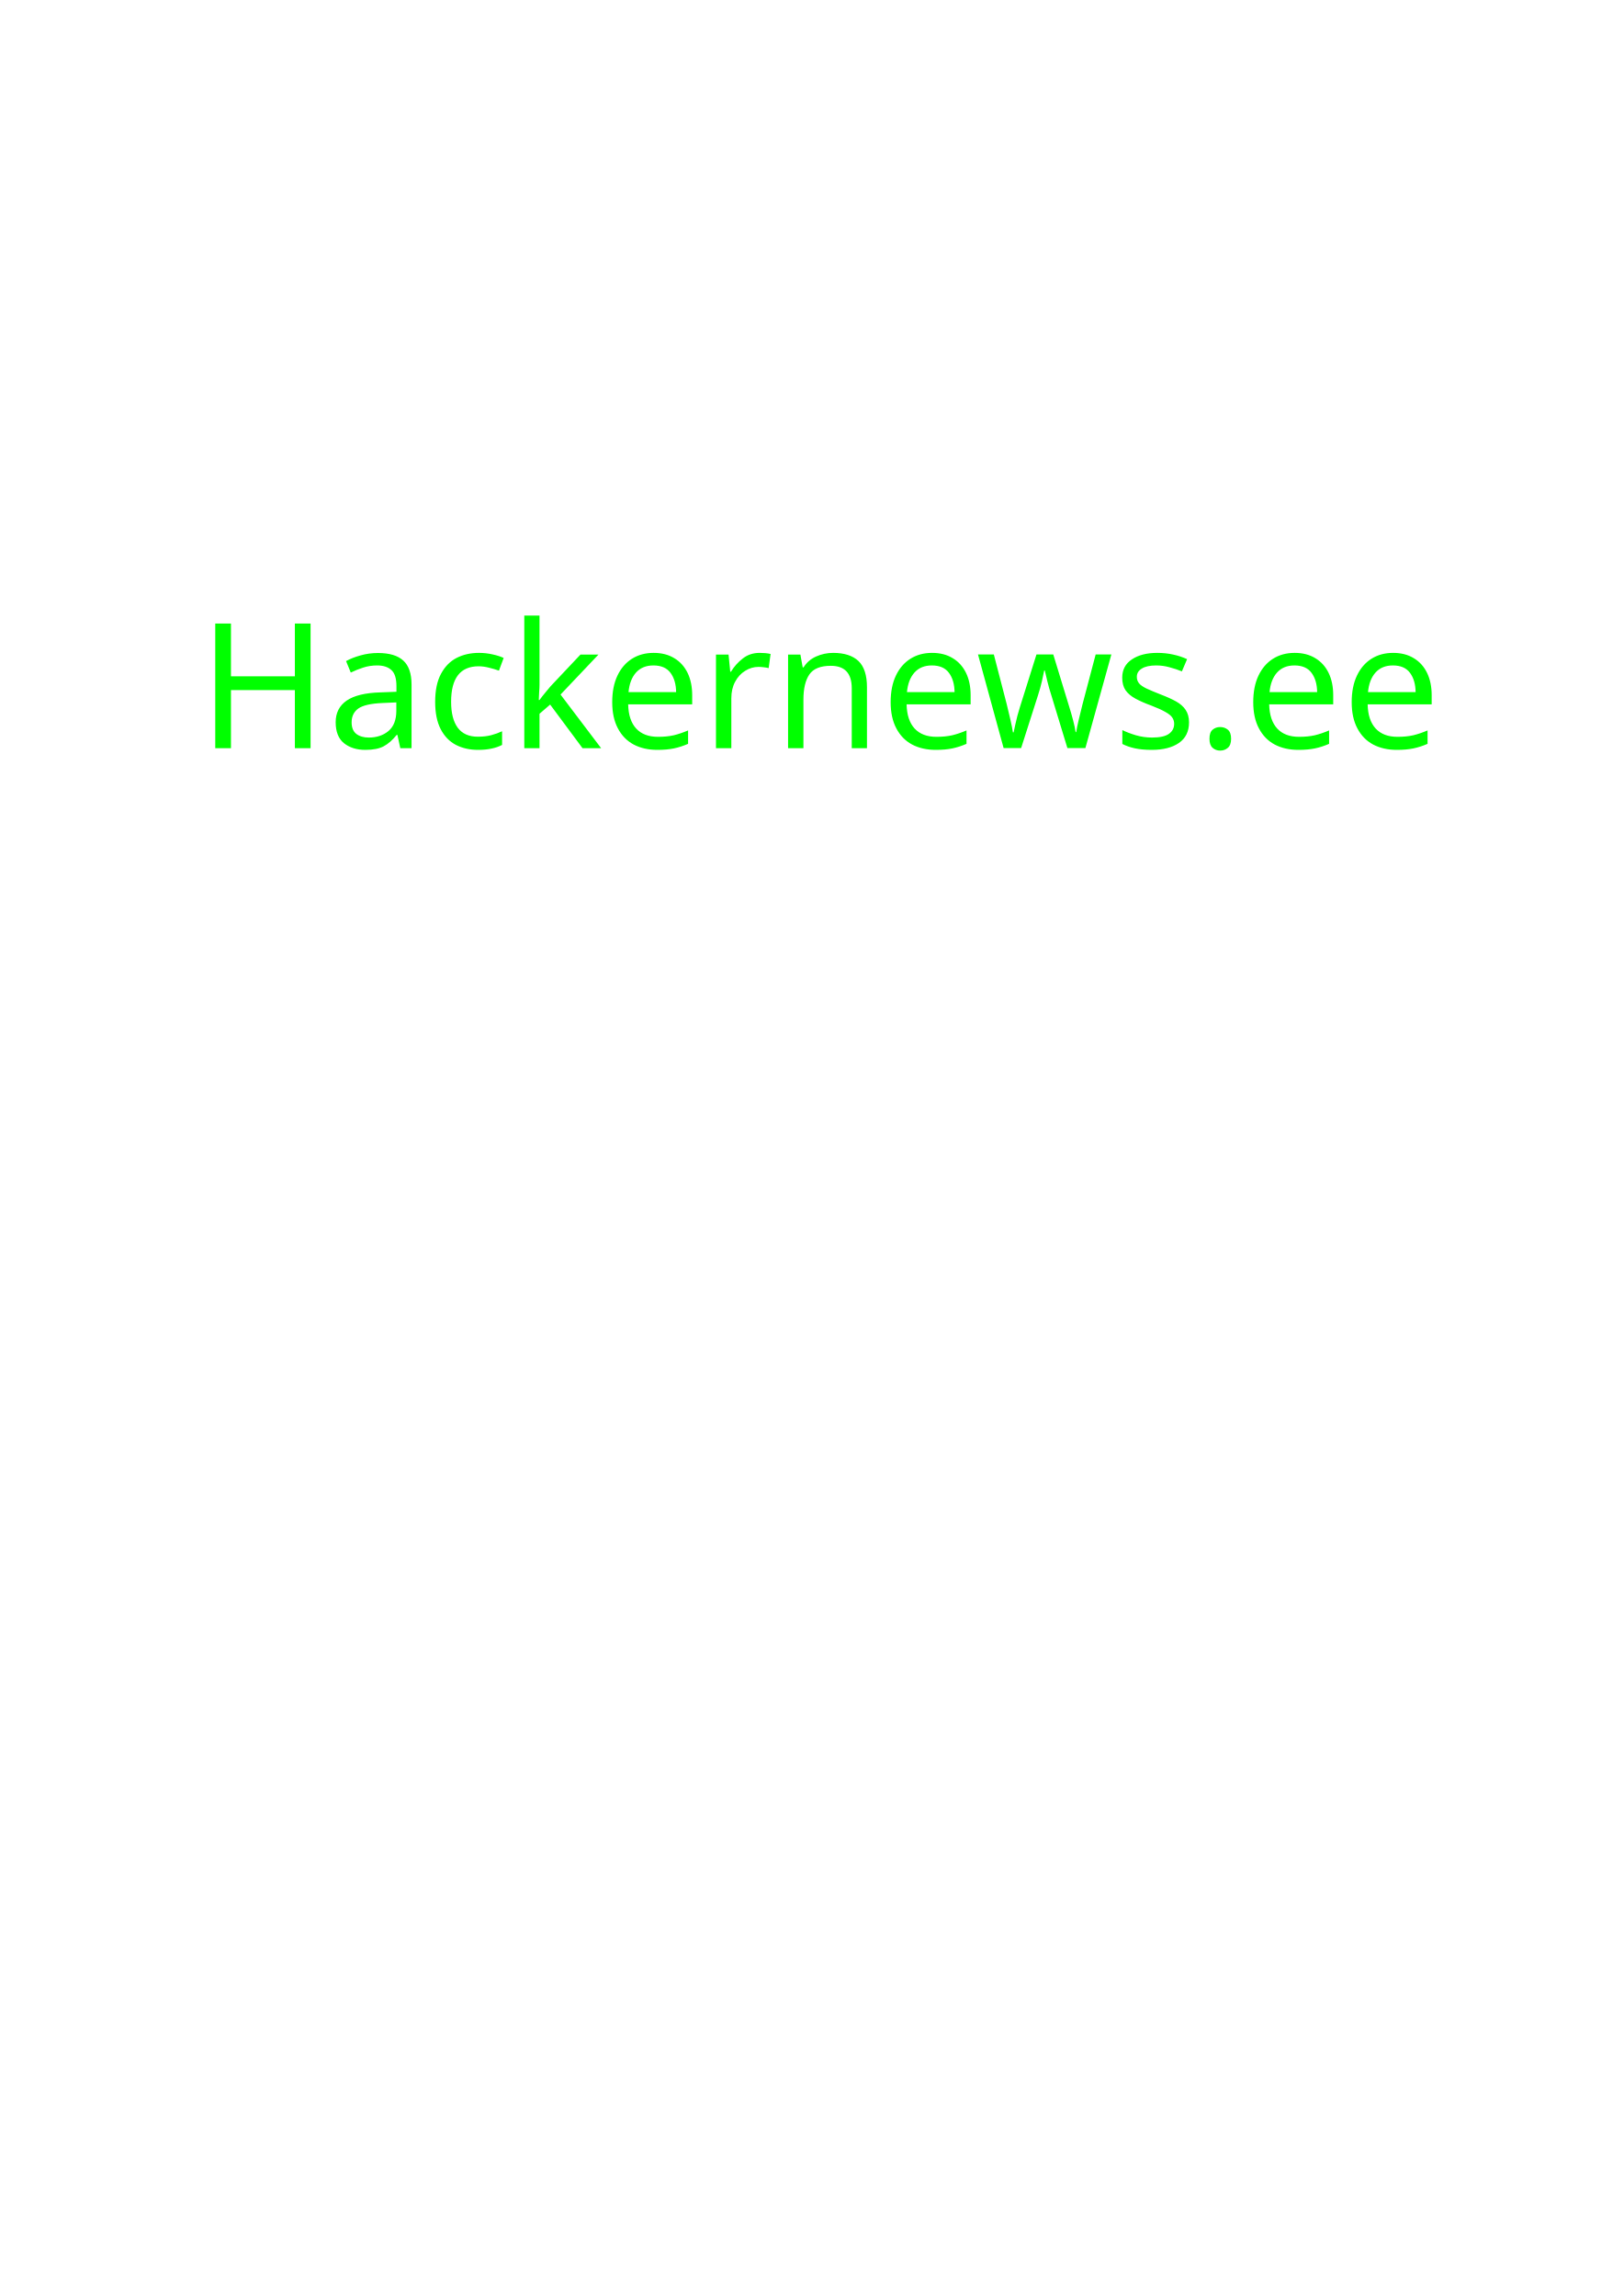
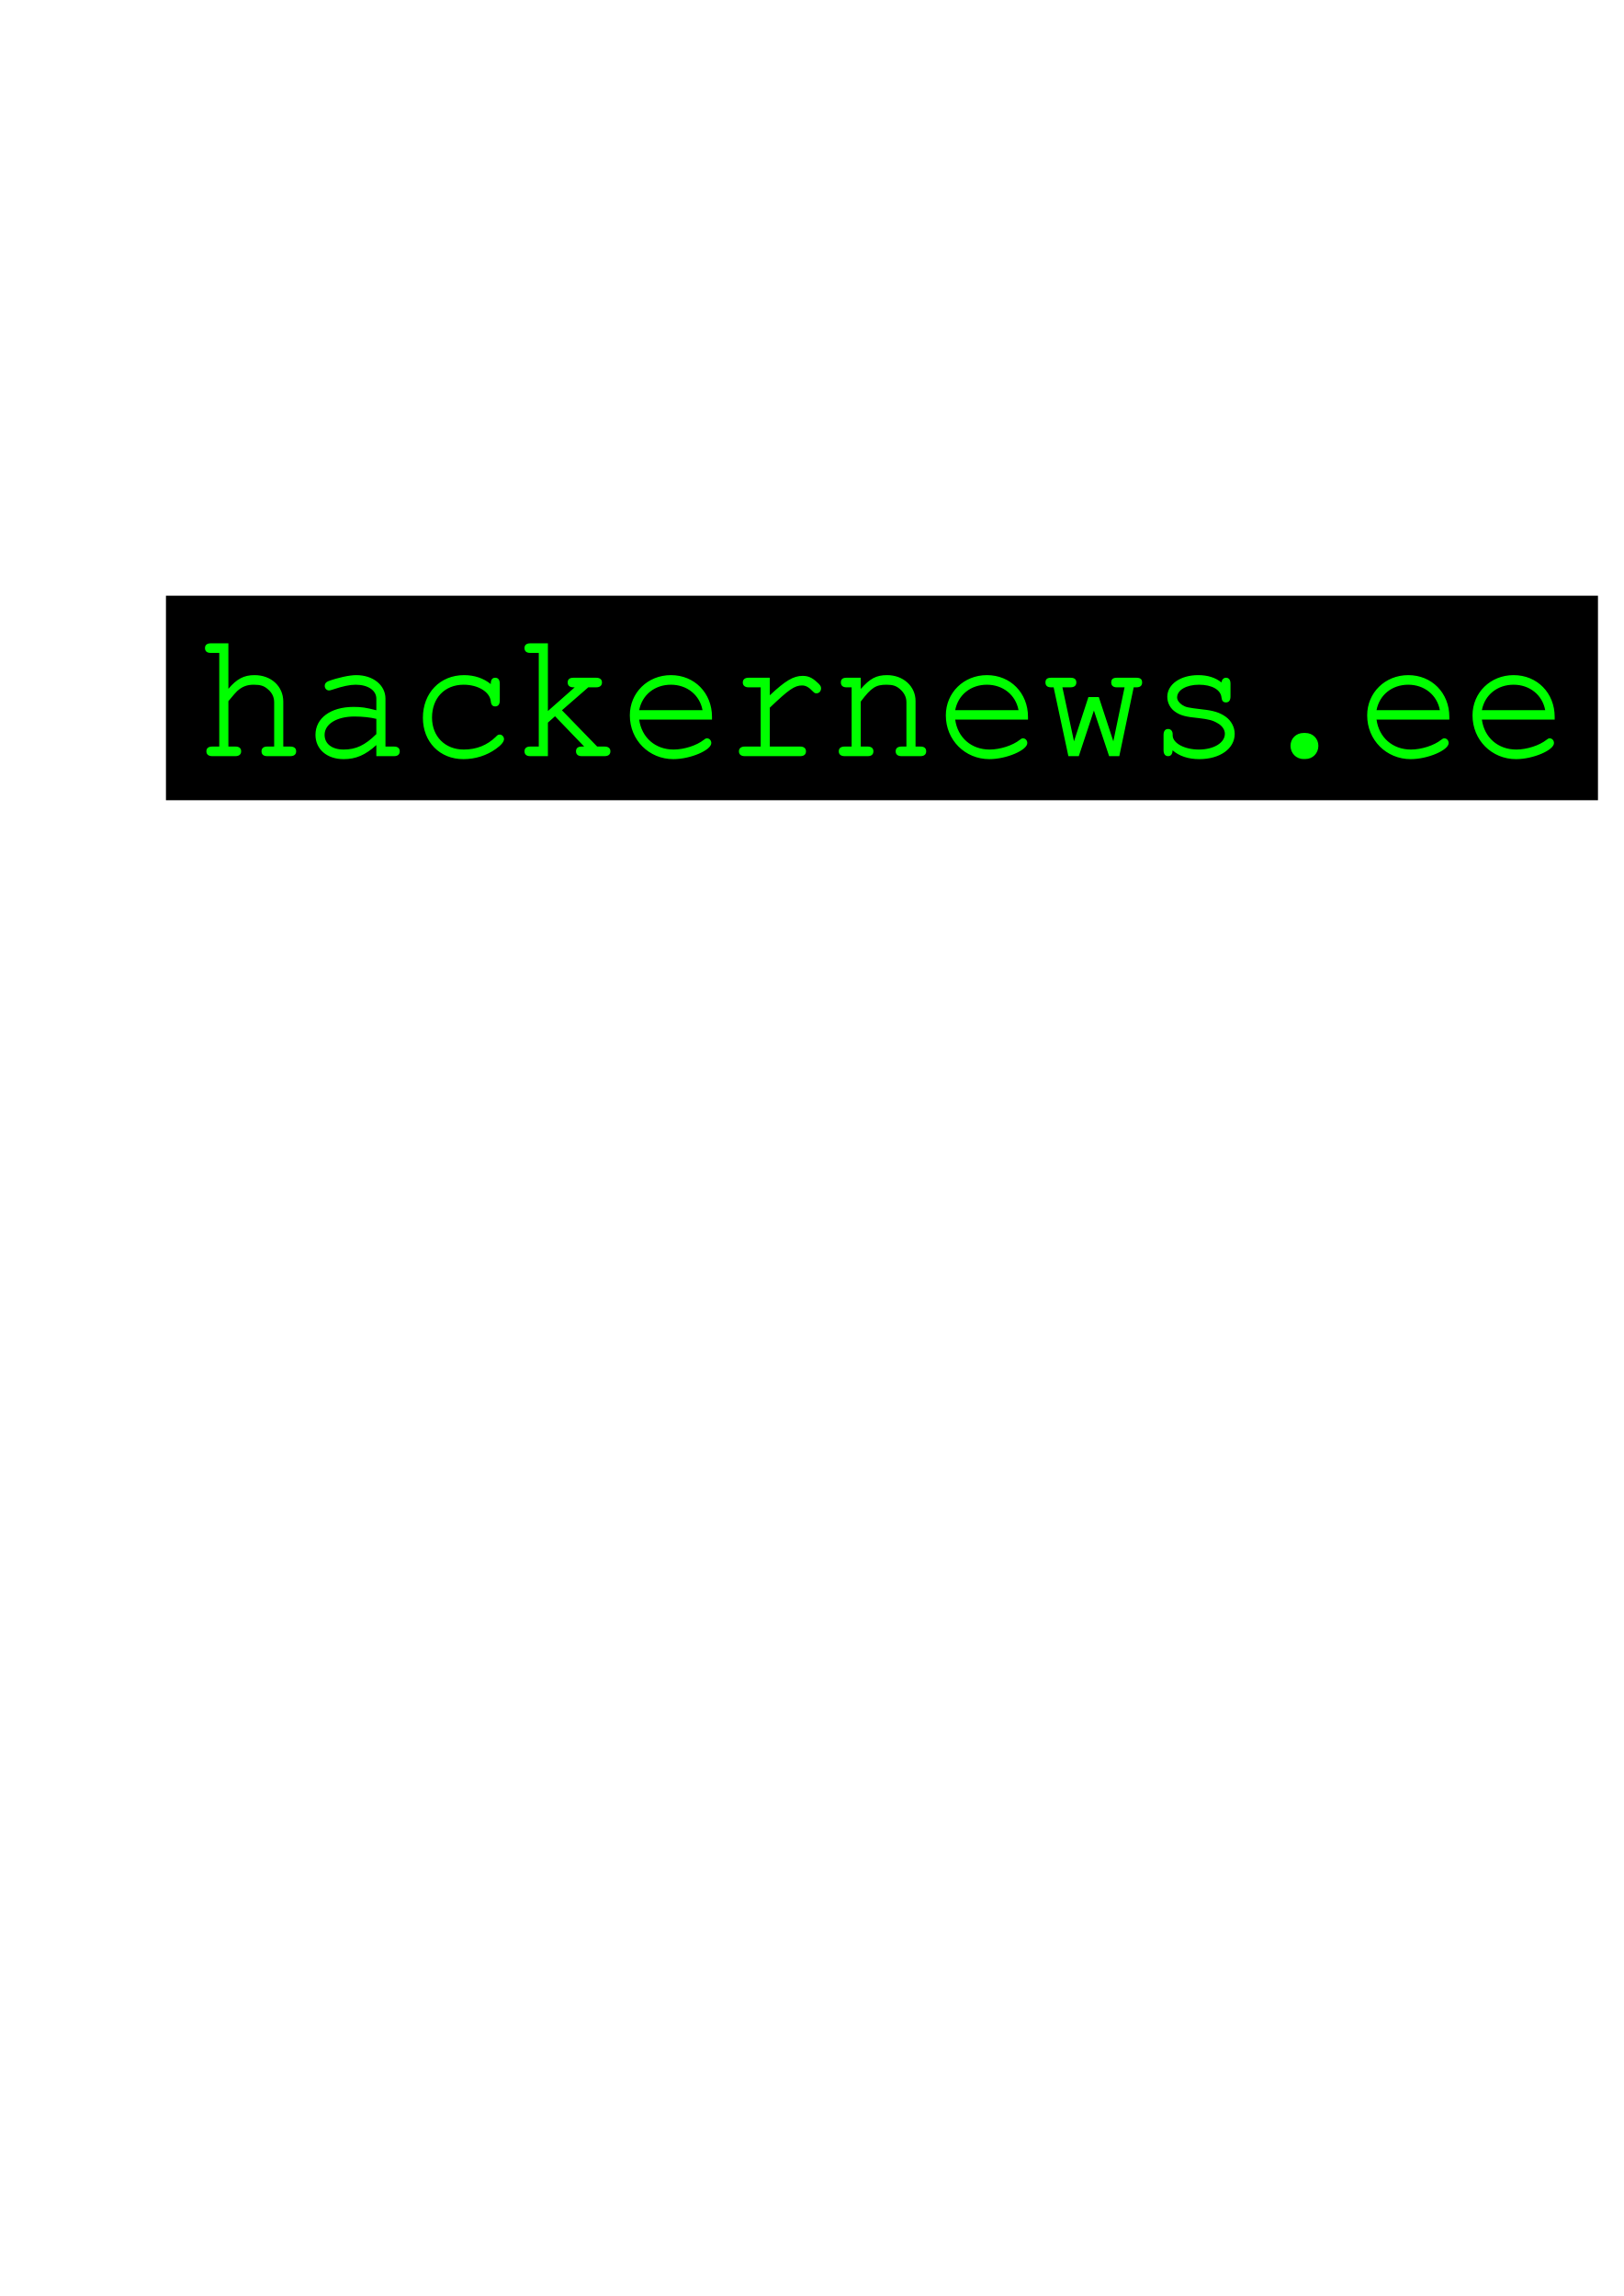
<svg xmlns="http://www.w3.org/2000/svg" width="210mm" height="297mm" viewBox="0 0 210 297" version="1.1" id="svg8">
  <defs id="defs2" />
  <g id="layer1">
-     <rect id="rect3713" width="158.75" height="52.917" x="24.295" y="62.363" style="stroke-width:0.268;fill:#000000;fill-opacity:0" />
-     <text xml:space="preserve" style="font-style:normal;font-variant:normal;font-weight:normal;font-stretch:normal;font-size:22.578px;line-height:1.25;font-family:'3270Medium Nerd Font Mono';-inkscape-font-specification:'3270Medium Nerd Font Mono';letter-spacing:0px;word-spacing:0px;fill:#000000;fill-opacity:1;stroke:none;stroke-width:0.265" x="25.653" y="96.78" id="text3717">
-       <tspan id="tspan3715" x="25.653" y="96.78" style="font-size:22.578px;fill:#00ff00;stroke-width:0.265">Hackernews.ee</tspan>
+     <rect id="rect3713" width="185.208" height="26.458" x="21.464" y="77.057" style="fill:#000000;fill-opacity:1;stroke-width:0.205" />
+     <text xml:space="preserve" style="font-style:normal;font-variant:normal;font-weight:normal;font-stretch:normal;font-size:23.437px;line-height:1.25;font-family:'3270Medium Nerd Font Mono';-inkscape-font-specification:'3270Medium Nerd Font Mono';letter-spacing:0px;word-spacing:0px;fill:#00ff00;fill-opacity:1;stroke:none;stroke-width:0.275" x="26.471" y="94.764" id="text3717" transform="scale(0.968848,1.032154)">
+       <tspan id="tspan3715" x="26.471" y="94.764" style="font-style:normal;font-variant:normal;font-weight:normal;font-stretch:normal;font-size:23.437px;font-family:Courier;-inkscape-font-specification:Courier;fill:#00ff00;fill-opacity:1;stroke-width:0.275">hackernews.ee</tspan>
    </text>
  </g>
</svg>
